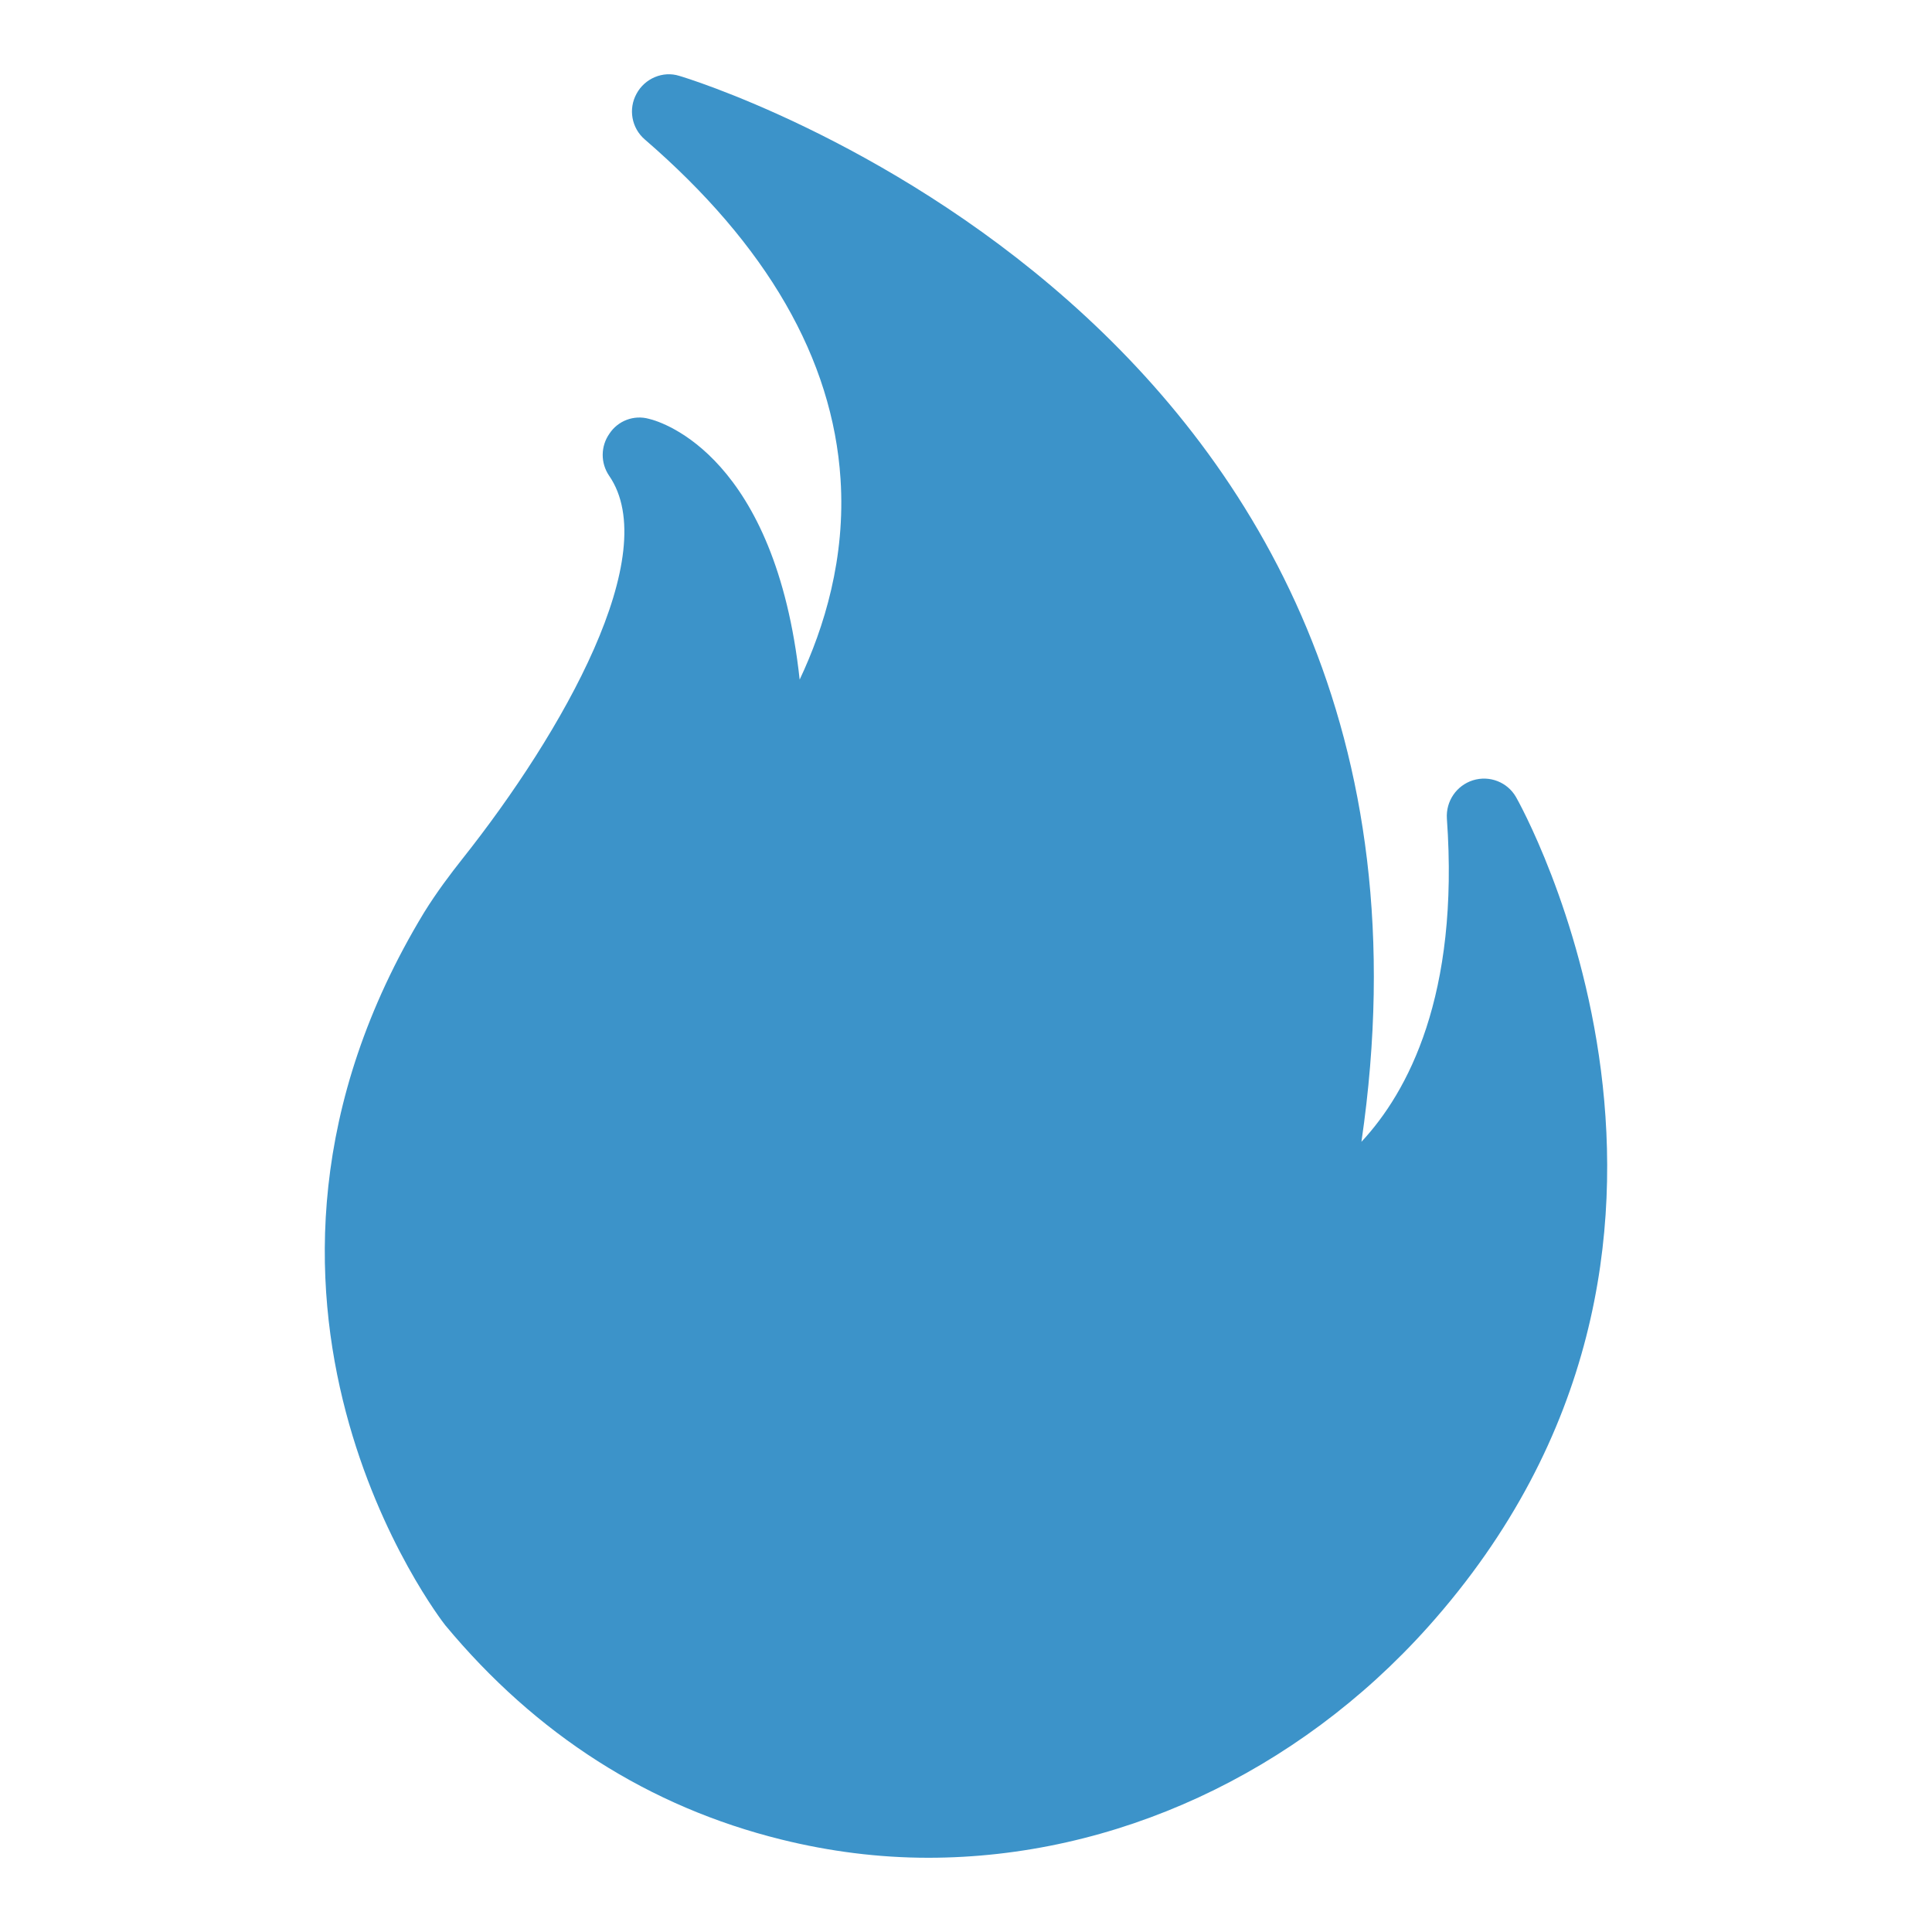
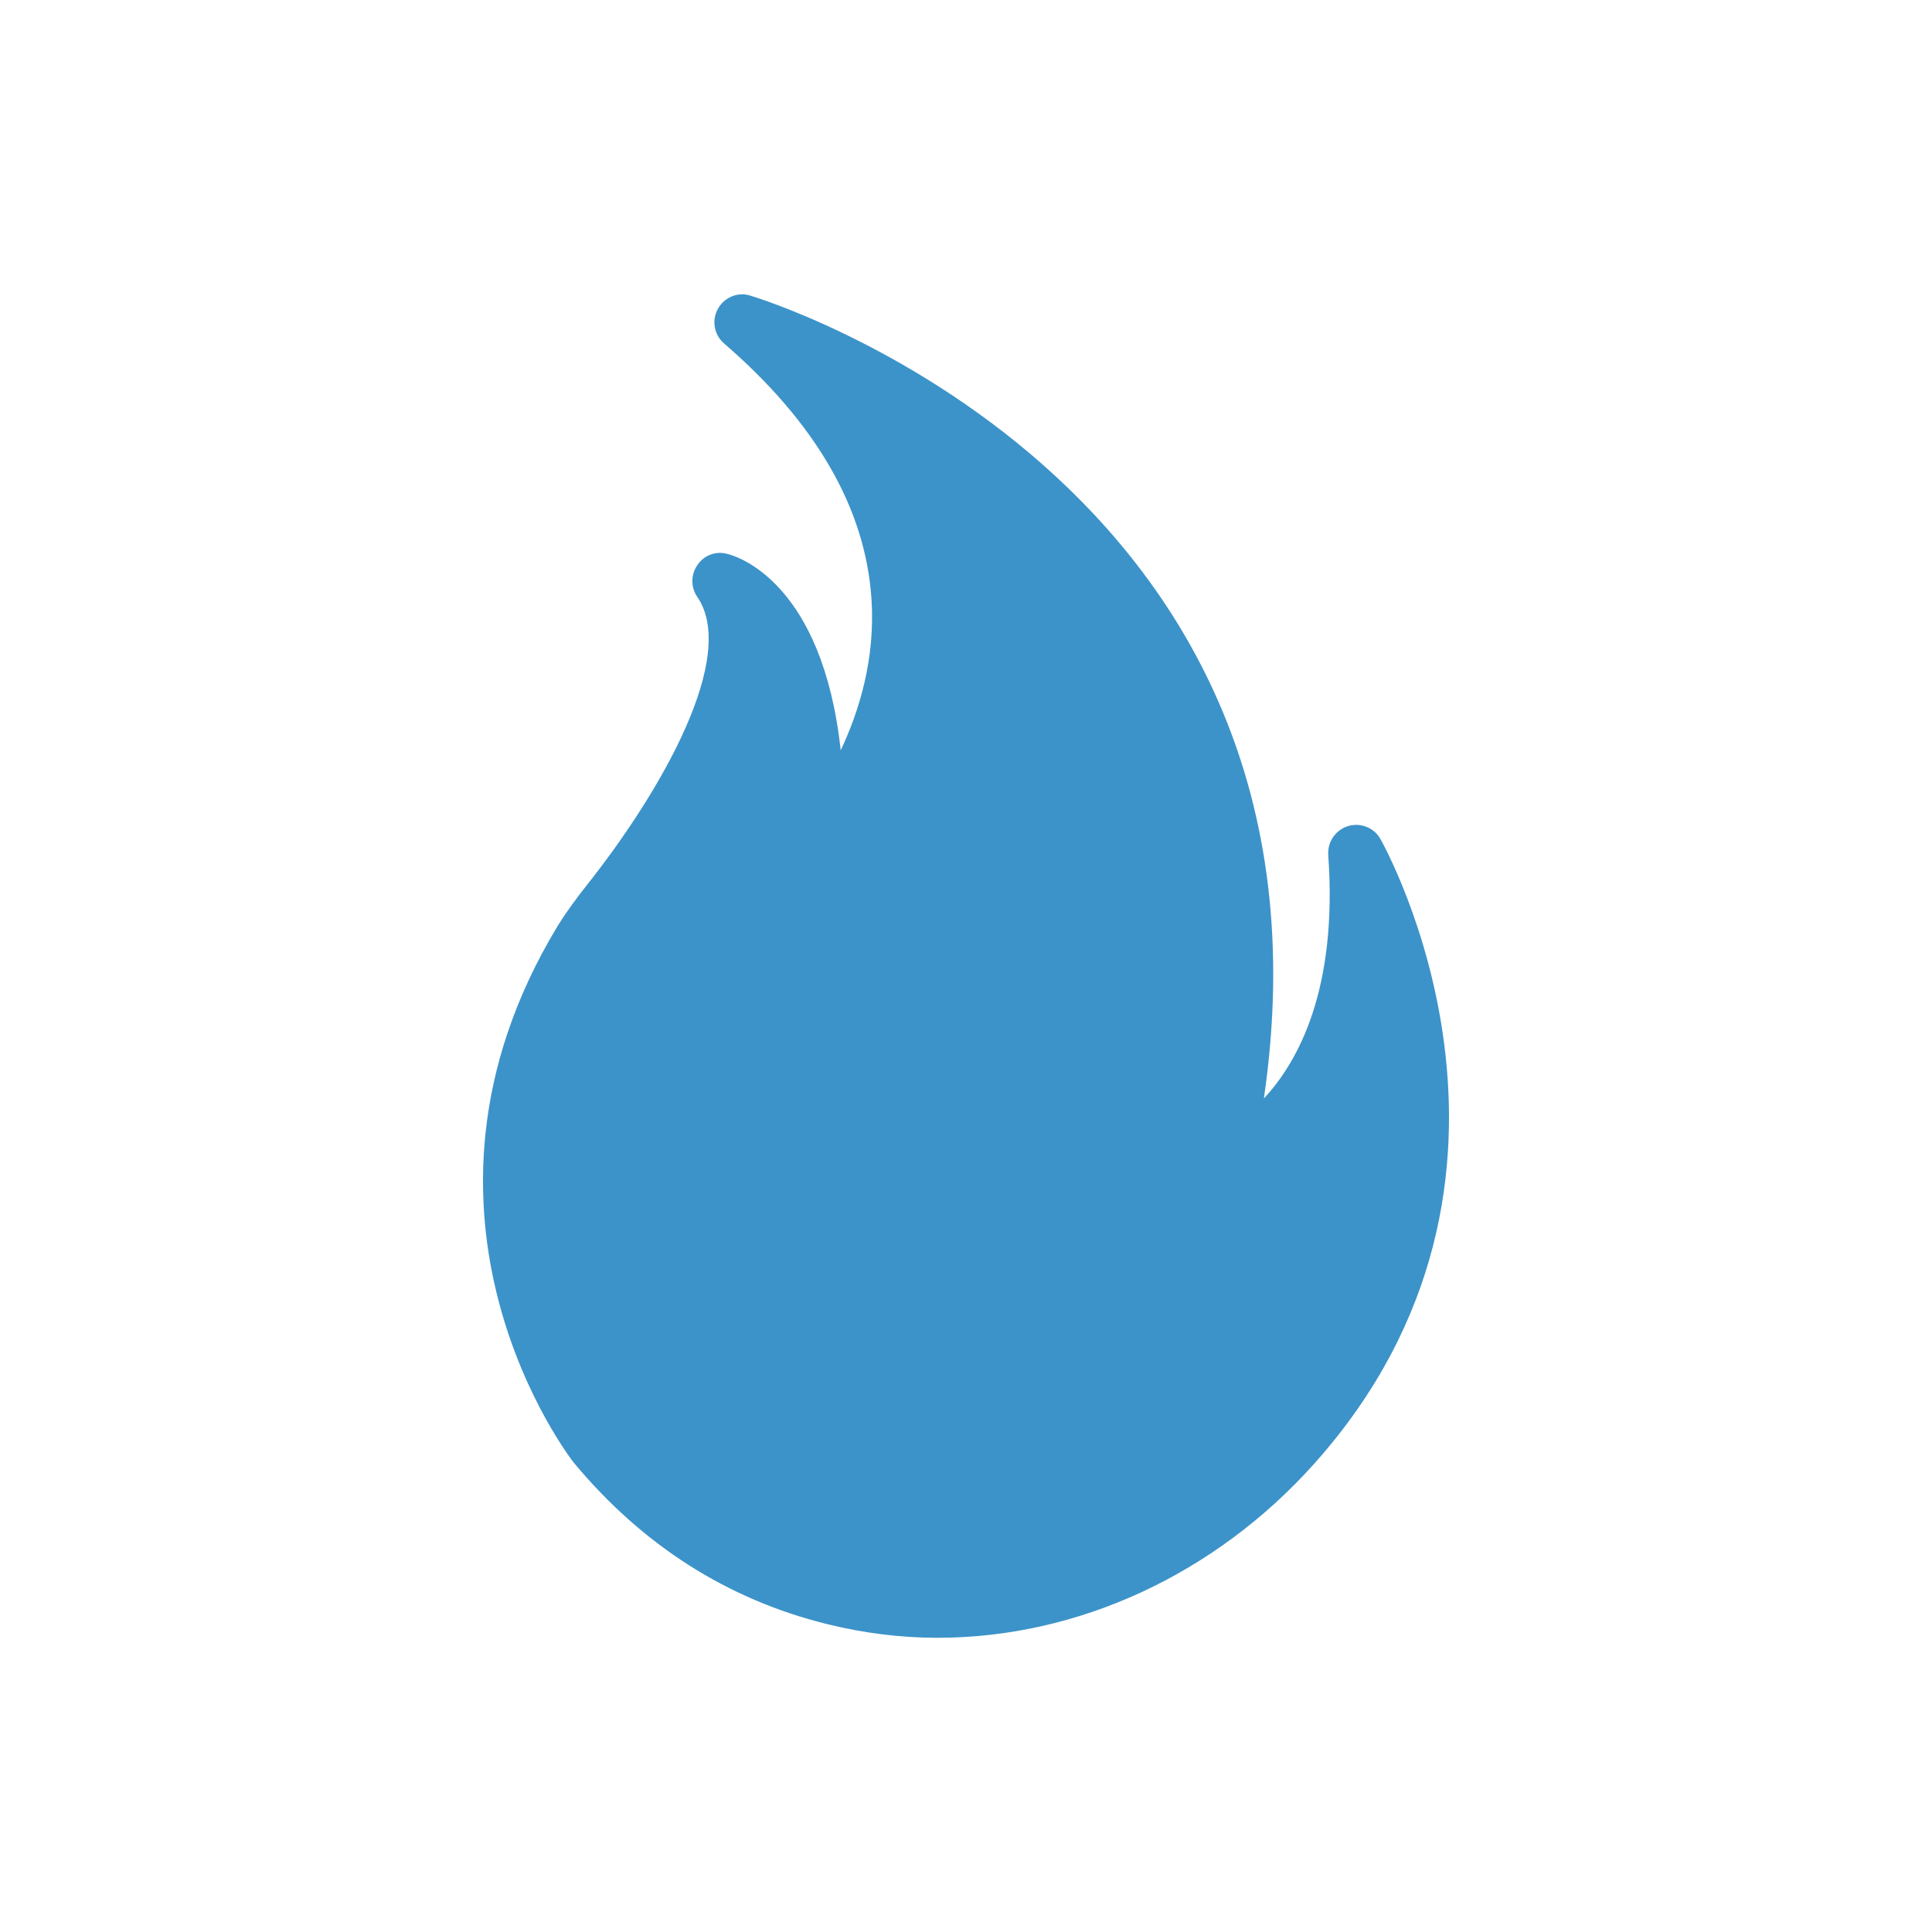
- <svg xmlns="http://www.w3.org/2000/svg" xml:space="preserve" id="flame" x="0" y="0" version="1.1" viewBox="0 0 52 52">
-   <path fill="#3C93C9" d="M38.433 43.792c-3.53 3.94-8.43 6.21-13.45 6.21-1.33 0-2.66-.17-3.95-.49-3.56-.88-6.6-2.82-9.05-5.77-.08-.1-6.86-8.8-.57-19.18.34-.55.72-1.05 1.02-1.43 2.74-3.45 5.42-8.22 3.96-10.33a.994.994 0 0 1 .01-1.13c.23-.35.66-.51 1.06-.4.39.09 3.41 1.04 4.06 7.02.66-1.4 1.24-3.27 1.1-5.4-.21-3.23-1.98-6.3-5.27-9.14a.992.992 0 0 1-.22-1.23c.22-.41.71-.62 1.15-.48.23.06 21.6 6.54 18.36 28.69 1.25-1.34 2.64-3.94 2.3-8.7-.03-.47.26-.89.7-1.03.45-.14.93.05 1.16.45.07.12 6.82 12.07-2.37 22.34z" style="fill:#3c93c9" />
+ <svg xmlns="http://www.w3.org/2000/svg" width="1024" height="1024" viewBox="0 0 1024 1024" fill="none">
+   <path d="M696.43 775.945C644.068 834.389 571.383 868.061 496.918 868.061C477.19 868.061 457.461 865.54 438.326 860.793C385.518 847.739 340.424 818.962 304.082 775.203C302.895 773.72 202.323 644.667 295.626 490.695C300.67 482.536 306.307 475.119 310.757 469.483C351.401 418.307 391.155 347.55 369.498 316.252C367.818 313.773 366.932 310.842 366.958 307.847C366.985 304.853 367.922 301.938 369.646 299.49C373.058 294.298 379.436 291.924 385.37 293.556C391.155 294.891 435.952 308.983 445.594 397.688C455.384 376.921 463.988 349.182 461.911 317.587C458.796 269.674 432.541 224.135 383.738 182.008C381.185 179.802 379.467 176.785 378.873 173.463C378.279 170.142 378.844 166.717 380.475 163.762C383.738 157.68 391.007 154.565 397.533 156.642C400.945 157.532 717.939 253.654 669.878 582.218C688.42 562.341 709.039 523.774 703.995 453.166C703.55 446.194 707.852 439.964 714.379 437.887C721.054 435.81 728.174 438.629 731.586 444.562C732.624 446.342 832.751 623.604 696.43 775.945Z" fill="#3C93C9" />
</svg>
